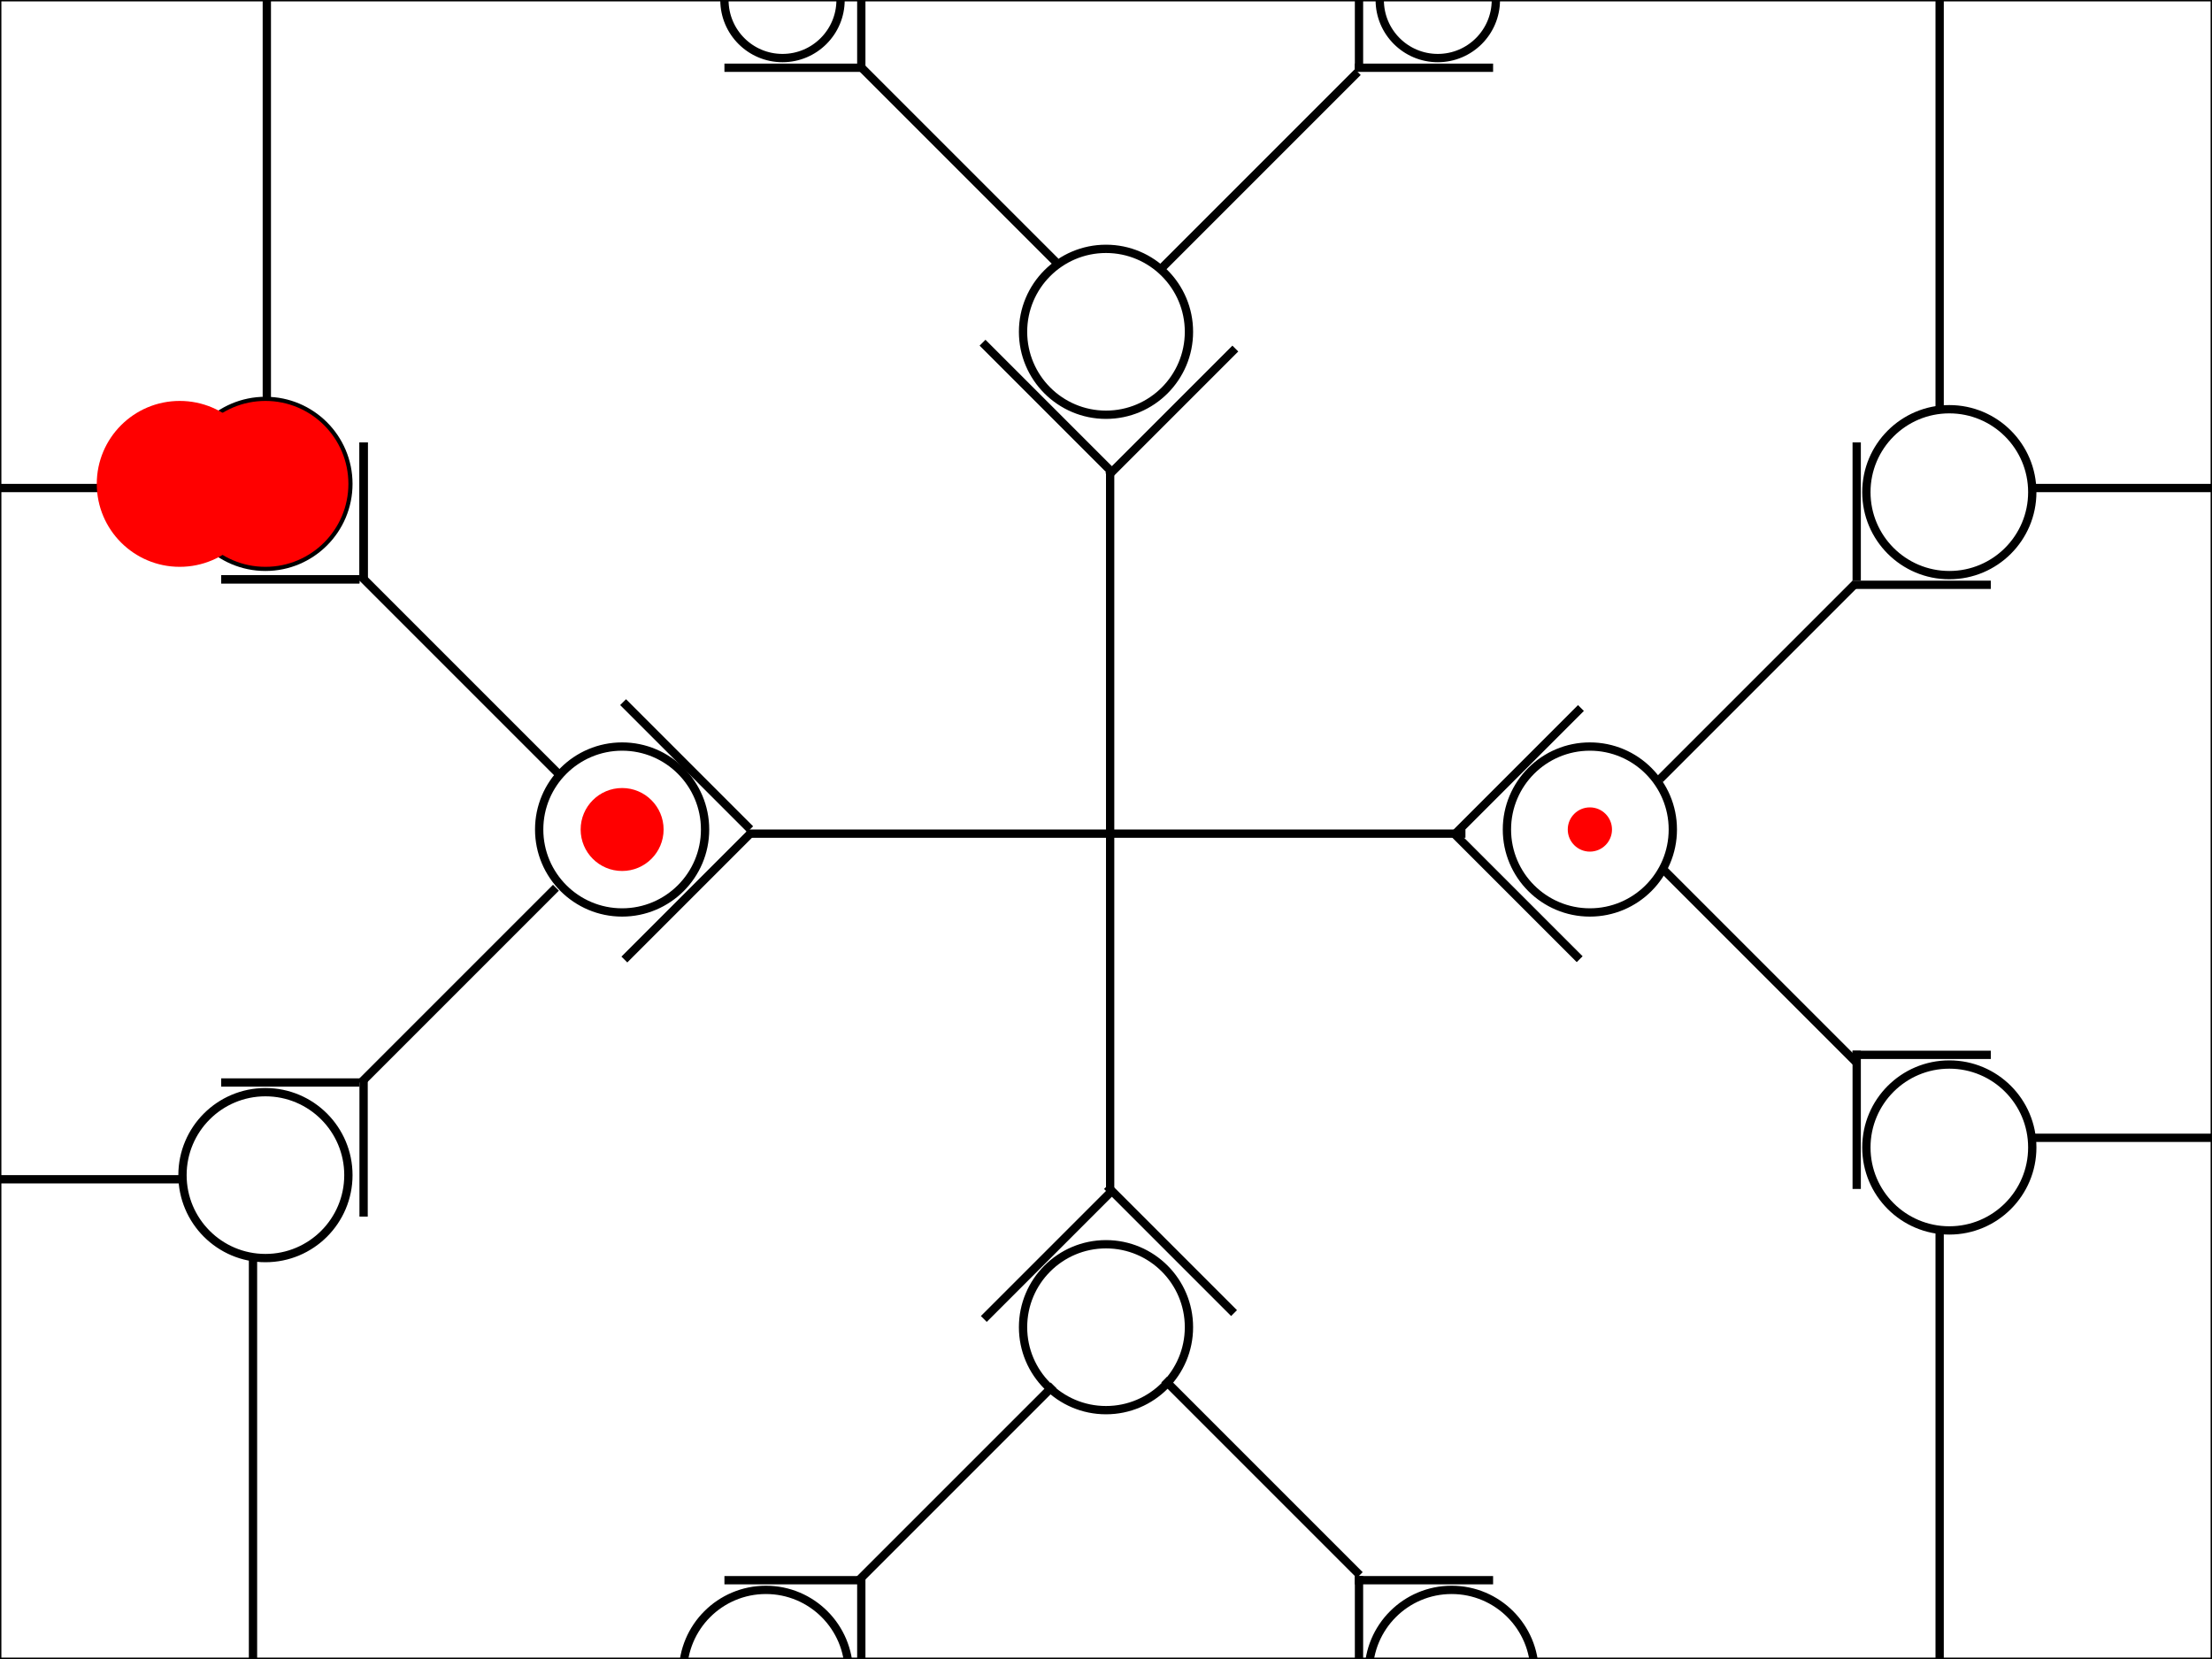
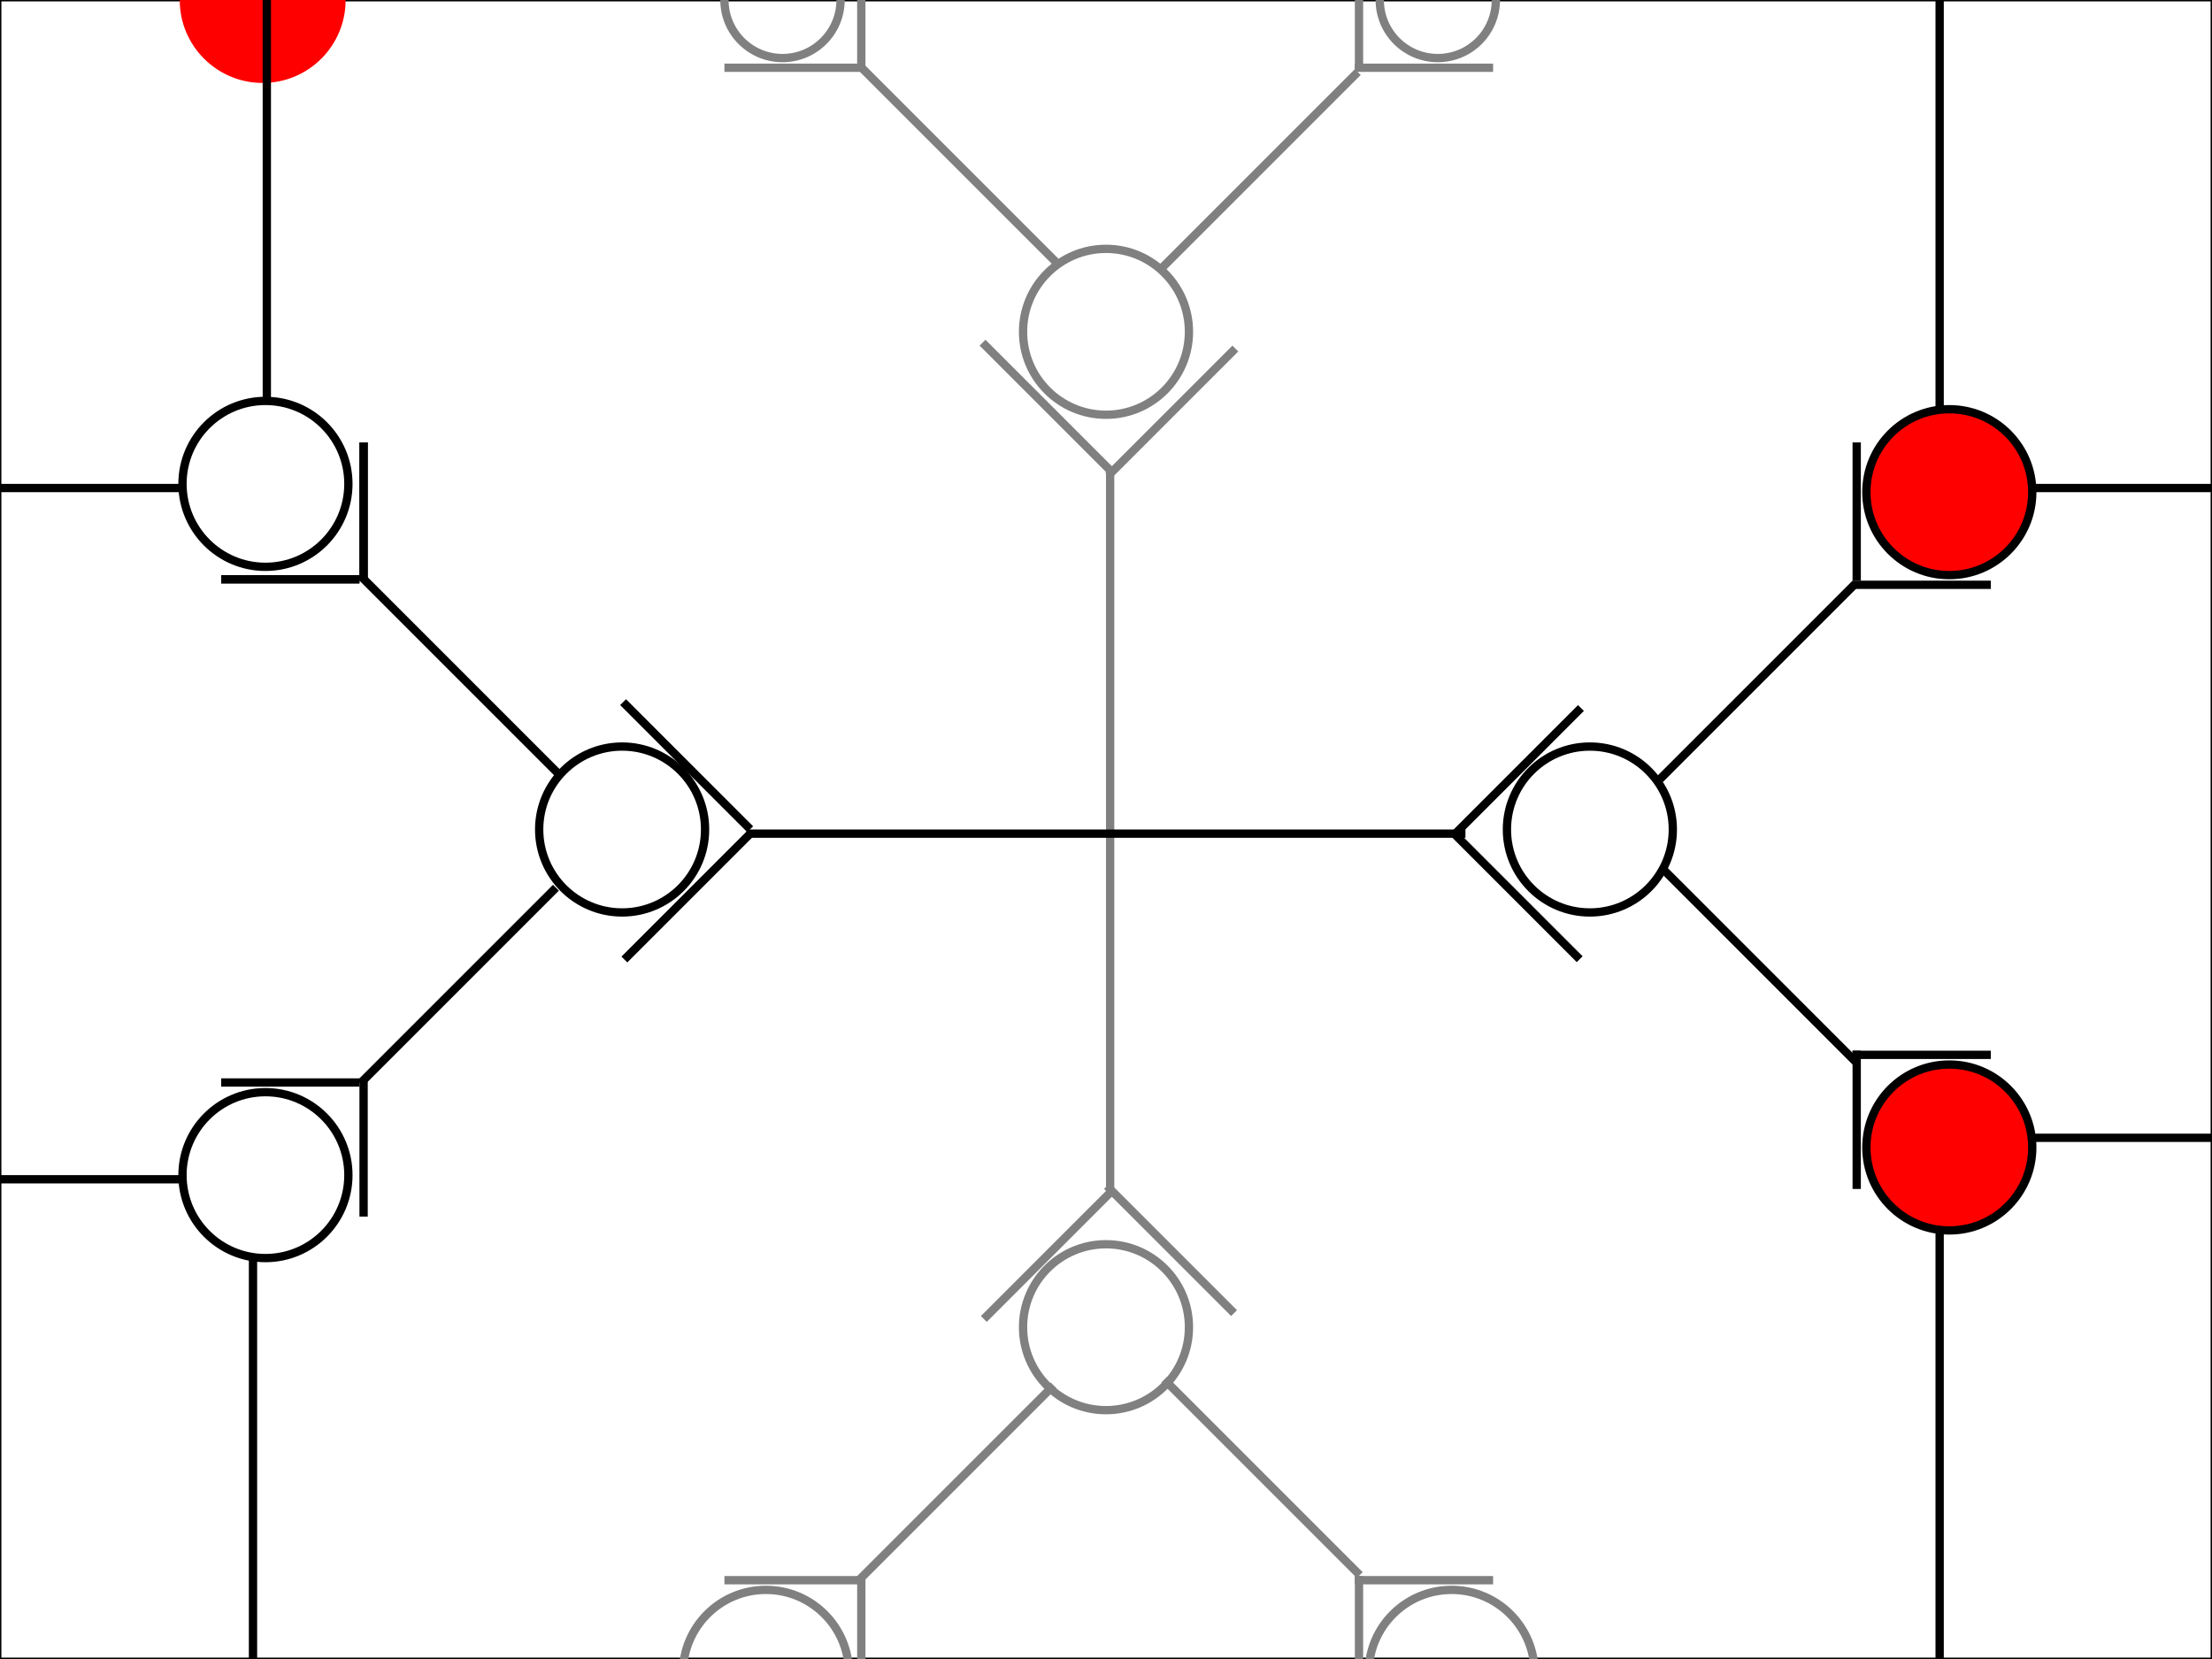
<svg xmlns="http://www.w3.org/2000/svg" width="800" height="600" version="1.1">
  <g stroke="#000000" stroke-opacity="1" stroke-width="1">
    <g fill="#000000" fill-opacity="0">
      <rect width="800" height="600" />
    </g>
  </g>
-   <g transform="translate(400,170)">
-     <rect width="3" height="260" />
+   <g fill="#808080" fill-opacity="1">
+     <g transform="translate(400,170)">
+       <rect width="3" height="260" />
+     </g>
  </g>
  <g fill="#000000" fill-opacity="1">
    <g transform="translate(530,300)">
      <g transform="rotate(90)">
        <rect width="3" height="260" />
      </g>
    </g>
  </g>
+   <g transform="translate(95,0)">
+     <animateTransform attributeName="transform" type="translate" repeatCount="indefinite" begin="0" dur="7" keyTimes="0;0.143;0.286;0.429;0.571;0.714;0.857;1" values="95,-100;95,0;96,175;225,300;575,300;705,178;705,-100;95,-100" />
+     <g fill="#ff0000" fill-opacity="1">
+       <circle r="30" />
+     </g>
+   </g>
+   <g transform="translate(95,900)">
+     <animateTransform attributeName="transform" type="translate" repeatCount="indefinite" begin="0" dur="7" keyTimes="0;0.143;0.286;0.429;0.571;0.714;0.857;1" values="95,700;95,900;96,425;225,300;575,300;705,415;705,700;95,700" />
+     <g fill="#ff0000" fill-opacity="1">
+       <circle r="30" />
+     </g>
+   </g>
+   <g transform="translate(705,178)">
+     <animateTransform attributeName="transform" type="translate" repeatCount="indefinite" begin="0" dur="9" keyTimes="0;0.111;0.222;0.333;0.444;0.556;0.667;0.778;0.889;1" values="810,175;705,178;575,300;225,300;96,175;0,175;0,-250;-200,-200;900,-250;810,175" />
+     <g fill="#ff0000" fill-opacity="1">
+       <circle r="30" />
+     </g>
+   </g>
+   <g transform="translate(-200,-200)">
+     <animateTransform attributeName="transform" type="translate" repeatCount="indefinite" begin="0" dur="9" keyTimes="0;0.111;0.222;0.333;0.444;0.556;0.667;0.778;0.889;1" values="900,-250;-200,-200;0,-250;0,175;96,175;225,300;575,300;705,178;810,175;900,-250" />
+     <g fill="#ff0000" fill-opacity="1">
+       <circle r="30" />
+     </g>
+   </g>
+   <g transform="translate(705,178)">
+     <animateTransform attributeName="transform" type="translate" repeatCount="indefinite" begin="0" dur="7" keyTimes="0;0.143;0.286;0.429;0.571;0.714;0.857;1" values="705,-100;705,178;575,300;225,300;96,175;95,0;95,-100;705,-100" />
+     <g fill="#ff0000" fill-opacity="1">
+       <circle r="30" />
+     </g>
+   </g>
+   <g transform="translate(705,415)">
+     <animateTransform attributeName="transform" type="translate" repeatCount="indefinite" begin="0" dur="7" keyTimes="0;0.143;0.286;0.429;0.571;0.714;0.857;1" values="705,700;705,415;575,300;225,300;96,425;95,900;95,700;705,700" />
+     <g fill="#ff0000" fill-opacity="1">
+       <circle r="30" />
+     </g>
+   </g>
+   <g transform="translate(400,120)">
+     <g stroke="#808080" stroke-opacity="1" stroke-width="3">
+       <g fill="#000000" fill-opacity="0">
+         <circle r="30" />
+       </g>
+     </g>
+   </g>
+   <g transform="translate(400,480)">
+     <g stroke="#808080" stroke-opacity="1" stroke-width="3">
+       <g fill="#000000" fill-opacity="0">
+         <circle r="30" />
+       </g>
+     </g>
+   </g>
+   <g transform="translate(225,300)">
+     <g stroke="#000000" stroke-opacity="1" stroke-width="3">
+       <g fill="#000000" fill-opacity="0">
+         <circle r="30" />
+       </g>
+     </g>
+   </g>
+   <g transform="translate(575,300)">
+     <g stroke="#000000" stroke-opacity="1" stroke-width="3">
+       <g fill="#000000" fill-opacity="0">
+         <circle r="30" />
+       </g>
+     </g>
+   </g>
+   <g transform="translate(525,605)">
+     <g stroke="#808080" stroke-opacity="1" stroke-width="3">
+       <g fill="#000000" fill-opacity="0">
+         <circle r="30" />
+       </g>
+     </g>
+   </g>
+   <g transform="translate(277,605)">
+     <g stroke="#808080" stroke-opacity="1" stroke-width="3">
+       <g fill="#000000" fill-opacity="0">
+         <circle r="30" />
+       </g>
+     </g>
+   </g>
+   <g transform="translate(283,0)">
+     <g stroke="#808080" stroke-opacity="1" stroke-width="3">
+       <g fill="#000000" fill-opacity="0">
+         <circle r="21" />
+       </g>
+     </g>
+   </g>
+   <g transform="translate(520,0)">
+     <g stroke="#808080" stroke-opacity="1" stroke-width="3">
+       <g fill="#000000" fill-opacity="0">
+         <circle r="21" />
+       </g>
+     </g>
+   </g>
+   <g transform="translate(705,415)">
+     <g stroke="#000000" stroke-opacity="1" stroke-width="3">
+       <g fill="#000000" fill-opacity="0">
+         <circle r="30" />
+       </g>
+     </g>
+   </g>
+   <g transform="translate(705,178)">
+     <g stroke="#000000" stroke-opacity="1" stroke-width="3">
+       <g fill="#000000" fill-opacity="0">
+         <circle r="30" />
+       </g>
+     </g>
+   </g>
+   <g transform="translate(96,425)">
+     <g stroke="#000000" stroke-opacity="1" stroke-width="3">
+       <g fill="#000000" fill-opacity="0">
+         <circle r="30" />
+       </g>
+     </g>
+   </g>
+   <g transform="translate(96,175)">
+     <g stroke="#000000" stroke-opacity="1" stroke-width="3">
+       <g fill="#000000" fill-opacity="0">
+         <circle r="30" />
+       </g>
+     </g>
+   </g>
+   <g transform="translate(380,500)">
+     <g transform="rotate(45)">
+       <g fill="#808080" fill-opacity="1">
+         <rect width="3" height="100" />
+       </g>
+     </g>
+   </g>
+   <g transform="translate(420,500)">
+     <g transform="rotate(315)">
+       <g fill="#808080" fill-opacity="1">
+         <rect width="3" height="100" />
+       </g>
+     </g>
+   </g>
+   <g transform="translate(670,210)">
+     <g transform="rotate(45)">
+       <g fill="#000000" fill-opacity="1">
+         <rect width="3" height="100" />
+       </g>
+     </g>
+   </g>
+   <g transform="translate(600,315)">
+     <g transform="rotate(315)">
+       <g fill="#000000" fill-opacity="1">
+         <rect width="3" height="100" />
+       </g>
+     </g>
+   </g>
+   <g transform="translate(200,320)">
+     <g transform="rotate(45)">
+       <g fill="#000000" fill-opacity="1">
+         <rect width="3" height="100" />
+       </g>
+     </g>
+   </g>
+   <g transform="translate(130,210)">
+     <g transform="rotate(315)">
+       <g fill="#000000" fill-opacity="1">
+         <rect width="3" height="100" />
+       </g>
+     </g>
+   </g>
+   <g transform="translate(490,25)">
+     <g transform="rotate(45)">
+       <g fill="#808080" fill-opacity="1">
+         <rect width="3" height="100" />
+       </g>
+     </g>
+   </g>
+   <g transform="translate(310,25)">
+     <g transform="rotate(315)">
+       <g fill="#808080" fill-opacity="1">
+         <rect width="3" height="100" />
+       </g>
+     </g>
+   </g>
+   <g transform="translate(310,0)">
+     <g transform="rotate(0)">
+       <g fill="#808080" fill-opacity="1">
+         <rect width="3" height="25" />
+       </g>
+     </g>
+   </g>
+   <g transform="translate(312,23)">
+     <g transform="rotate(90)">
+       <g fill="#808080" fill-opacity="1">
+         <rect width="3" height="50" />
+       </g>
+     </g>
+   </g>
+   <g transform="translate(490,0)">
+     <g transform="rotate(0)">
+       <g fill="#808080" fill-opacity="1">
+         <rect width="3" height="25" />
+       </g>
+     </g>
+   </g>
+   <g transform="translate(540,23)">
+     <g transform="rotate(90)">
+       <g fill="#808080" fill-opacity="1">
+         <rect width="3" height="50" />
+       </g>
+     </g>
+   </g>
+   <g transform="translate(130,390)">
+     <g transform="rotate(0)">
+       <g fill="#000000" fill-opacity="1">
+         <rect width="3" height="50" />
+       </g>
+     </g>
+   </g>
+   <g transform="translate(130,390)">
+     <g transform="rotate(90)">
+       <g fill="#000000" fill-opacity="1">
+         <rect width="3" height="50" />
+       </g>
+     </g>
+   </g>
+   <g transform="translate(130,160)">
+     <g transform="rotate(0)">
+       <g fill="#000000" fill-opacity="1">
+         <rect width="3" height="50" />
+       </g>
+     </g>
+   </g>
+   <g transform="translate(130,208)">
+     <g transform="rotate(90)">
+       <g fill="#000000" fill-opacity="1">
+         <rect width="3" height="50" />
+       </g>
+     </g>
+   </g>
+   <g transform="translate(130,160)">
+     <g transform="rotate(0)">
+       <g fill="#000000" fill-opacity="1">
+         <rect width="3" height="50" />
+       </g>
+     </g>
+   </g>
+   <g transform="translate(130,208)">
+     <g transform="rotate(90)">
+       <g fill="#000000" fill-opacity="1">
+         <rect width="3" height="50" />
+       </g>
+     </g>
+   </g>
+   <g transform="translate(670,160)">
+     <g transform="rotate(0)">
+       <g fill="#000000" fill-opacity="1">
+         <rect width="3" height="50" />
+       </g>
+     </g>
+   </g>
+   <g transform="translate(720,210)">
+     <g transform="rotate(90)">
+       <g fill="#000000" fill-opacity="1">
+         <rect width="3" height="50" />
+       </g>
+     </g>
+   </g>
+   <g transform="translate(670,380)">
+     <g transform="rotate(0)">
+       <g fill="#000000" fill-opacity="1">
+         <rect width="3" height="50" />
+       </g>
+     </g>
+   </g>
+   <g transform="translate(720,380)">
+     <g transform="rotate(90)">
+       <g fill="#000000" fill-opacity="1">
+         <rect width="3" height="50" />
+       </g>
+     </g>
+   </g>
+   <g transform="translate(310,570)">
+     <g transform="rotate(0)">
+       <g fill="#808080" fill-opacity="1">
+         <rect width="3" height="50" />
+       </g>
+     </g>
+   </g>
+   <g transform="translate(312,570)">
+     <g transform="rotate(90)">
+       <g fill="#808080" fill-opacity="1">
+         <rect width="3" height="50" />
+       </g>
+     </g>
+   </g>
+   <g transform="translate(490,570)">
+     <g transform="rotate(0)">
+       <g fill="#808080" fill-opacity="1">
+         <rect width="3" height="50" />
+       </g>
+     </g>
+   </g>
+   <g transform="translate(540,570)">
+     <g transform="rotate(90)">
+       <g fill="#808080" fill-opacity="1">
+         <rect width="3" height="50" />
+       </g>
+     </g>
+   </g>
+   <g transform="translate(810,410)">
+     <g transform="rotate(90)">
+       <g fill="#000000" fill-opacity="1">
+         <rect width="3" height="75" />
+       </g>
+     </g>
+   </g>
+   <g transform="translate(810,175)">
+     <g transform="rotate(90)">
+       <g fill="#000000" fill-opacity="1">
+         <rect width="3" height="75" />
+       </g>
+     </g>
+   </g>
+   <g transform="translate(65,175)">
+     <g transform="rotate(90)">
+       <g fill="#000000" fill-opacity="1">
+         <rect width="3" height="100" />
+       </g>
+     </g>
+   </g>
+   <g transform="translate(65,425)">
+     <g transform="rotate(90)">
+       <g fill="#000000" fill-opacity="1">
+         <rect width="3" height="100" />
+       </g>
+     </g>
+   </g>
+   <g transform="translate(90,455)">
+     <g transform="rotate(0)">
+       <g fill="#000000" fill-opacity="1">
+         <rect width="3" height="300" />
+       </g>
+     </g>
+   </g>
+   <g transform="translate(95,0)">
+     <g transform="rotate(0)">
+       <g fill="#000000" fill-opacity="1">
+         <rect width="3" height="145" />
+       </g>
+     </g>
+   </g>
+   <g transform="translate(700,445)">
+     <g transform="rotate(0)">
+       <g fill="#000000" fill-opacity="1">
+         <rect width="3" height="160" />
+       </g>
+     </g>
+   </g>
+   <g transform="translate(700,0)">
+     <g transform="rotate(0)">
+       <g fill="#000000" fill-opacity="1">
+         <rect width="3" height="148" />
+       </g>
+     </g>
+   </g>
+   <g transform="translate(224.2893,255)">
+     <g transform="rotate(315)">
+       <g fill="#000000" fill-opacity="1">
+         <rect width="3" height="65" />
+       </g>
+     </g>
+   </g>
+   <g transform="translate(354.2893,125)">
+     <g transform="rotate(315)">
+       <g fill="#808080" fill-opacity="1">
+         <rect width="3" height="65" />
+       </g>
+     </g>
+   </g>
+   <g transform="translate(399.2893,430)">
+     <g transform="rotate(315)">
+       <g fill="#808080" fill-opacity="1">
+         <rect width="3" height="65" />
+       </g>
+     </g>
+   </g>
+   <g transform="translate(524.2893,302)">
+     <g transform="rotate(315)">
+       <g fill="#000000" fill-opacity="1">
+         <rect width="3" height="65" />
+       </g>
+     </g>
+   </g>
  <g transform="translate(270.7107,300)">
    <g transform="rotate(45)">
-       <rect width="3" height="65" />
+       <g fill="#000000" fill-opacity="1">
+         <rect width="3" height="65" />
+       </g>
    </g>
  </g>
  <g transform="translate(400.7107,430)">
    <g transform="rotate(45)">
-       <rect width="3" height="65" />
+       <g fill="#808080" fill-opacity="1">
+         <rect width="3" height="65" />
+       </g>
    </g>
  </g>
  <g transform="translate(445.7107,125)">
    <g transform="rotate(45)">
-       <rect width="3" height="65" />
+       <g fill="#808080" fill-opacity="1">
+         <rect width="3" height="65" />
+       </g>
    </g>
  </g>
  <g transform="translate(570.7107,255)">
    <g transform="rotate(45)">
-       <rect width="3" height="65" />
-     </g>
-   </g>
-   <g transform="translate(224.2893,255)">
-     <g transform="rotate(315)">
-       <rect width="3" height="65" />
-     </g>
-   </g>
-   <g transform="translate(354.2893,125)">
-     <g transform="rotate(315)">
-       <rect width="3" height="65" />
-     </g>
-   </g>
-   <g transform="translate(399.2893,430)">
-     <g transform="rotate(315)">
-       <rect width="3" height="65" />
-     </g>
-   </g>
-   <g transform="translate(524.2893,302)">
-     <g transform="rotate(315)">
-       <rect width="3" height="65" />
-     </g>
-   </g>
-   <g transform="translate(400,120)">
-     <g stroke="#000000" stroke-opacity="1" stroke-width="3">
-       <g fill="#000000" fill-opacity="0">
-         <circle r="30" />
-       </g>
-     </g>
-   </g>
-   <g transform="translate(400,480)">
-     <g stroke="#000000" stroke-opacity="1" stroke-width="3">
-       <g fill="#000000" fill-opacity="0">
-         <circle r="30" />
-       </g>
-     </g>
-   </g>
-   <g transform="translate(225,300)">
-     <g stroke="#000000" stroke-opacity="1" stroke-width="3">
-       <g fill="#000000" fill-opacity="0">
-         <circle r="30" />
-       </g>
-     </g>
-   </g>
-   <g transform="translate(575,300)">
-     <g stroke="#000000" stroke-opacity="1" stroke-width="3">
-       <g fill="#000000" fill-opacity="0">
-         <circle r="30" />
-       </g>
-     </g>
-   </g>
-   <g transform="translate(380,500)">
-     <g transform="rotate(45)">
-       <g fill="#000000" fill-opacity="1">
-         <rect width="3" height="100" />
-       </g>
-     </g>
-   </g>
-   <g transform="translate(420,500)">
-     <g transform="rotate(315)">
-       <g fill="#000000" fill-opacity="1">
-         <rect width="3" height="100" />
-       </g>
-     </g>
-   </g>
-   <g transform="translate(670,210)">
-     <g transform="rotate(45)">
-       <g fill="#000000" fill-opacity="1">
-         <rect width="3" height="100" />
-       </g>
-     </g>
-   </g>
-   <g transform="translate(600,315)">
-     <g transform="rotate(315)">
-       <g fill="#000000" fill-opacity="1">
-         <rect width="3" height="100" />
-       </g>
-     </g>
-   </g>
-   <g transform="translate(200,320)">
-     <g transform="rotate(45)">
-       <g fill="#000000" fill-opacity="1">
-         <rect width="3" height="100" />
-       </g>
-     </g>
-   </g>
-   <g transform="translate(130,210)">
-     <g transform="rotate(315)">
-       <g fill="#000000" fill-opacity="1">
-         <rect width="3" height="100" />
-       </g>
-     </g>
-   </g>
-   <g transform="translate(490,25)">
-     <g transform="rotate(45)">
-       <g fill="#000000" fill-opacity="1">
-         <rect width="3" height="100" />
-       </g>
-     </g>
-   </g>
-   <g transform="translate(310,25)">
-     <g transform="rotate(315)">
-       <g fill="#000000" fill-opacity="1">
-         <rect width="3" height="100" />
-       </g>
-     </g>
-   </g>
-   <g transform="translate(310,0)">
-     <g transform="rotate(0)">
-       <g fill="#000000" fill-opacity="1">
-         <rect width="3" height="25" />
-       </g>
-     </g>
-   </g>
-   <g transform="translate(312,23)">
-     <g transform="rotate(90)">
-       <g fill="#000000" fill-opacity="1">
-         <rect width="3" height="50" />
-       </g>
-     </g>
-   </g>
-   <g transform="translate(490,0)">
-     <g transform="rotate(0)">
-       <g fill="#000000" fill-opacity="1">
-         <rect width="3" height="25" />
-       </g>
-     </g>
-   </g>
-   <g transform="translate(540,23)">
-     <g transform="rotate(90)">
-       <g fill="#000000" fill-opacity="1">
-         <rect width="3" height="50" />
-       </g>
-     </g>
-   </g>
-   <g transform="translate(130,390)">
-     <g transform="rotate(0)">
-       <g fill="#000000" fill-opacity="1">
-         <rect width="3" height="50" />
-       </g>
-     </g>
-   </g>
-   <g transform="translate(130,390)">
-     <g transform="rotate(90)">
-       <g fill="#000000" fill-opacity="1">
-         <rect width="3" height="50" />
-       </g>
-     </g>
-   </g>
-   <g transform="translate(130,160)">
-     <g transform="rotate(0)">
-       <g fill="#000000" fill-opacity="1">
-         <rect width="3" height="50" />
-       </g>
-     </g>
-   </g>
-   <g transform="translate(130,208)">
-     <g transform="rotate(90)">
-       <g fill="#000000" fill-opacity="1">
-         <rect width="3" height="50" />
-       </g>
-     </g>
-   </g>
-   <g transform="translate(130,160)">
-     <g transform="rotate(0)">
-       <g fill="#000000" fill-opacity="1">
-         <rect width="3" height="50" />
-       </g>
-     </g>
-   </g>
-   <g transform="translate(130,208)">
-     <g transform="rotate(90)">
-       <g fill="#000000" fill-opacity="1">
-         <rect width="3" height="50" />
-       </g>
-     </g>
-   </g>
-   <g transform="translate(670,160)">
-     <g transform="rotate(0)">
-       <g fill="#000000" fill-opacity="1">
-         <rect width="3" height="50" />
-       </g>
-     </g>
-   </g>
-   <g transform="translate(720,210)">
-     <g transform="rotate(90)">
-       <g fill="#000000" fill-opacity="1">
-         <rect width="3" height="50" />
-       </g>
-     </g>
-   </g>
-   <g transform="translate(670,380)">
-     <g transform="rotate(0)">
-       <g fill="#000000" fill-opacity="1">
-         <rect width="3" height="50" />
-       </g>
-     </g>
-   </g>
-   <g transform="translate(720,380)">
-     <g transform="rotate(90)">
-       <g fill="#000000" fill-opacity="1">
-         <rect width="3" height="50" />
-       </g>
-     </g>
-   </g>
-   <g transform="translate(310,570)">
-     <g transform="rotate(0)">
-       <g fill="#000000" fill-opacity="1">
-         <rect width="3" height="50" />
-       </g>
-     </g>
-   </g>
-   <g transform="translate(312,570)">
-     <g transform="rotate(90)">
-       <g fill="#000000" fill-opacity="1">
-         <rect width="3" height="50" />
-       </g>
-     </g>
-   </g>
-   <g transform="translate(490,570)">
-     <g transform="rotate(0)">
-       <g fill="#000000" fill-opacity="1">
-         <rect width="3" height="50" />
-       </g>
-     </g>
-   </g>
-   <g transform="translate(540,570)">
-     <g transform="rotate(90)">
-       <g fill="#000000" fill-opacity="1">
-         <rect width="3" height="50" />
-       </g>
-     </g>
-   </g>
-   <g transform="translate(525,605)">
-     <g stroke="#000000" stroke-opacity="1" stroke-width="3">
-       <g fill="#000000" fill-opacity="0">
-         <circle r="30" />
-       </g>
-     </g>
-   </g>
-   <g transform="translate(277,605)">
-     <g stroke="#000000" stroke-opacity="1" stroke-width="3">
-       <g fill="#000000" fill-opacity="0">
-         <circle r="30" />
-       </g>
-     </g>
-   </g>
-   <g transform="translate(283,0)">
-     <g stroke="#000000" stroke-opacity="1" stroke-width="3">
-       <g fill="#000000" fill-opacity="0">
-         <circle r="21" />
-       </g>
-     </g>
-   </g>
-   <g transform="translate(520,0)">
-     <g stroke="#000000" stroke-opacity="1" stroke-width="3">
-       <g fill="#000000" fill-opacity="0">
-         <circle r="21" />
-       </g>
-     </g>
-   </g>
-   <g transform="translate(705,415)">
-     <g stroke="#000000" stroke-opacity="1" stroke-width="3">
-       <g fill="#000000" fill-opacity="0">
-         <circle r="30" />
-       </g>
-     </g>
-   </g>
-   <g transform="translate(705,178)">
-     <g stroke="#000000" stroke-opacity="1" stroke-width="3">
-       <g fill="#000000" fill-opacity="0">
-         <circle r="30" />
-       </g>
-     </g>
-   </g>
-   <g transform="translate(96,425)">
-     <g stroke="#000000" stroke-opacity="1" stroke-width="3">
-       <g fill="#000000" fill-opacity="0">
-         <circle r="30" />
-       </g>
-     </g>
-   </g>
-   <g transform="translate(96,175)">
-     <g stroke="#000000" stroke-opacity="1" stroke-width="3">
-       <g fill="#000000" fill-opacity="0">
-         <circle r="30" />
-       </g>
-     </g>
-   </g>
-   <g transform="translate(810,410)">
-     <g transform="rotate(90)">
-       <g fill="#000000" fill-opacity="1">
-         <rect width="3" height="75" />
-       </g>
-     </g>
-   </g>
-   <g transform="translate(810,175)">
-     <g transform="rotate(90)">
-       <g fill="#000000" fill-opacity="1">
-         <rect width="3" height="75" />
-       </g>
-     </g>
-   </g>
-   <g transform="translate(65,175)">
-     <g transform="rotate(90)">
-       <g fill="#000000" fill-opacity="1">
-         <rect width="3" height="100" />
-       </g>
-     </g>
-   </g>
-   <g transform="translate(65,425)">
-     <g transform="rotate(90)">
-       <g fill="#000000" fill-opacity="1">
-         <rect width="3" height="100" />
-       </g>
-     </g>
-   </g>
-   <g transform="translate(90,455)">
-     <g transform="rotate(0)">
-       <g fill="#000000" fill-opacity="1">
-         <rect width="3" height="300" />
-       </g>
-     </g>
-   </g>
-   <g transform="translate(95,0)">
-     <g transform="rotate(0)">
-       <g fill="#000000" fill-opacity="1">
-         <rect width="3" height="145" />
-       </g>
-     </g>
-   </g>
-   <g transform="translate(700,445)">
-     <g transform="rotate(0)">
-       <g fill="#000000" fill-opacity="1">
-         <rect width="3" height="160" />
-       </g>
-     </g>
-   </g>
-   <g transform="translate(700,0)">
-     <g transform="rotate(0)">
-       <g fill="#000000" fill-opacity="1">
-         <rect width="3" height="148" />
-       </g>
-     </g>
-   </g>
-   <g transform="translate(96,175)">
-     <animateTransform attributeName="transform" type="translate" repeatCount="indefinite" begin="0" dur="2" keyTimes="0;0.5;1" values="95,0;96,175;95,0" />
-     <g fill="#ff0000" fill-opacity="1">
-       <circle r="30" />
-     </g>
-   </g>
-   <g transform="translate(65,175)">
-     <animateTransform attributeName="transform" type="translate" repeatCount="indefinite" begin="0" dur="3" keyTimes="0;0.333;0.667;1" values="0,175;65,175;96,175;0,175" />
-     <g fill="#ff0000" fill-opacity="1">
-       <circle r="30" />
-     </g>
-   </g>
-   <g transform="translate(225,300)">
-     <animateTransform attributeName="transform" type="translate" repeatCount="indefinite" begin="0" dur="2" keyTimes="0;0.5;1" values="96,175;225,300;96,175" />
-     <g fill="#ff0000" fill-opacity="1">
-       <circle r="15" />
-     </g>
-   </g>
-   <g transform="translate(575,300)">
-     <animateTransform attributeName="transform" type="translate" repeatCount="indefinite" begin="0" dur="2" keyTimes="0;0.5;1" values="225,300;575,300;225,300" />
-     <g fill="#ff0000" fill-opacity="1">
-       <circle r="8" />
+       <g fill="#000000" fill-opacity="1">
+         <rect width="3" height="65" />
+       </g>
    </g>
  </g>
</svg>
